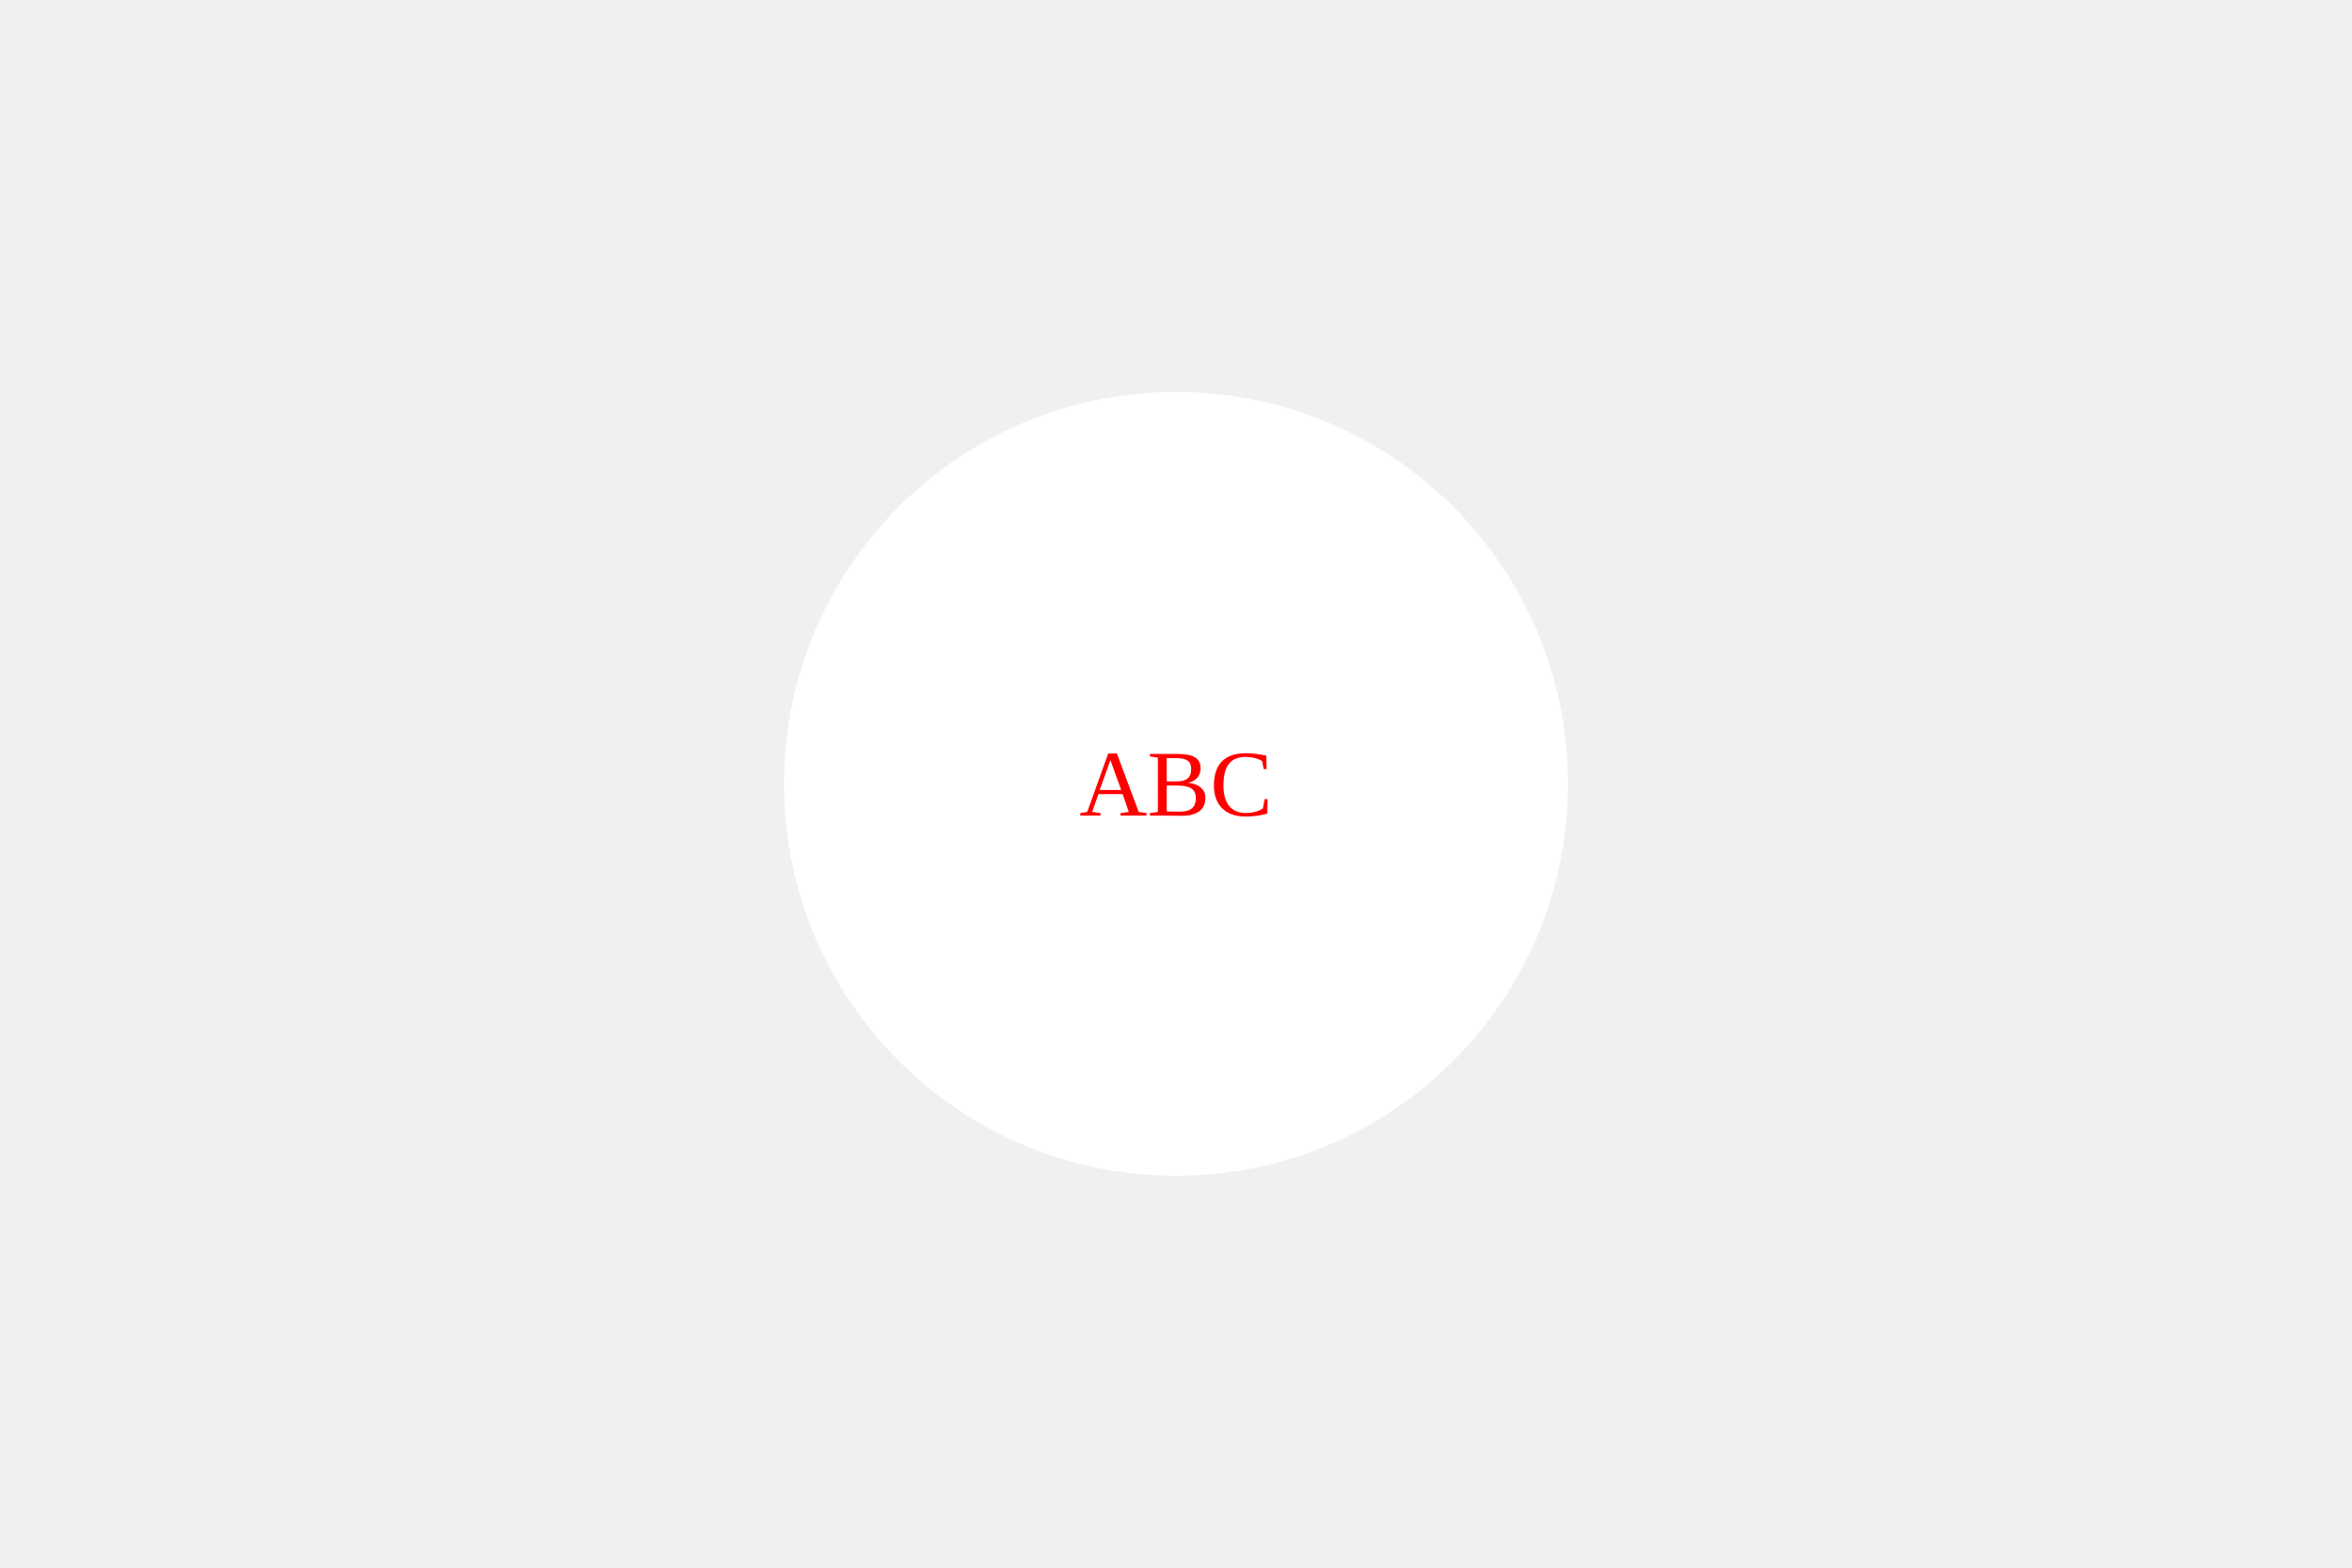
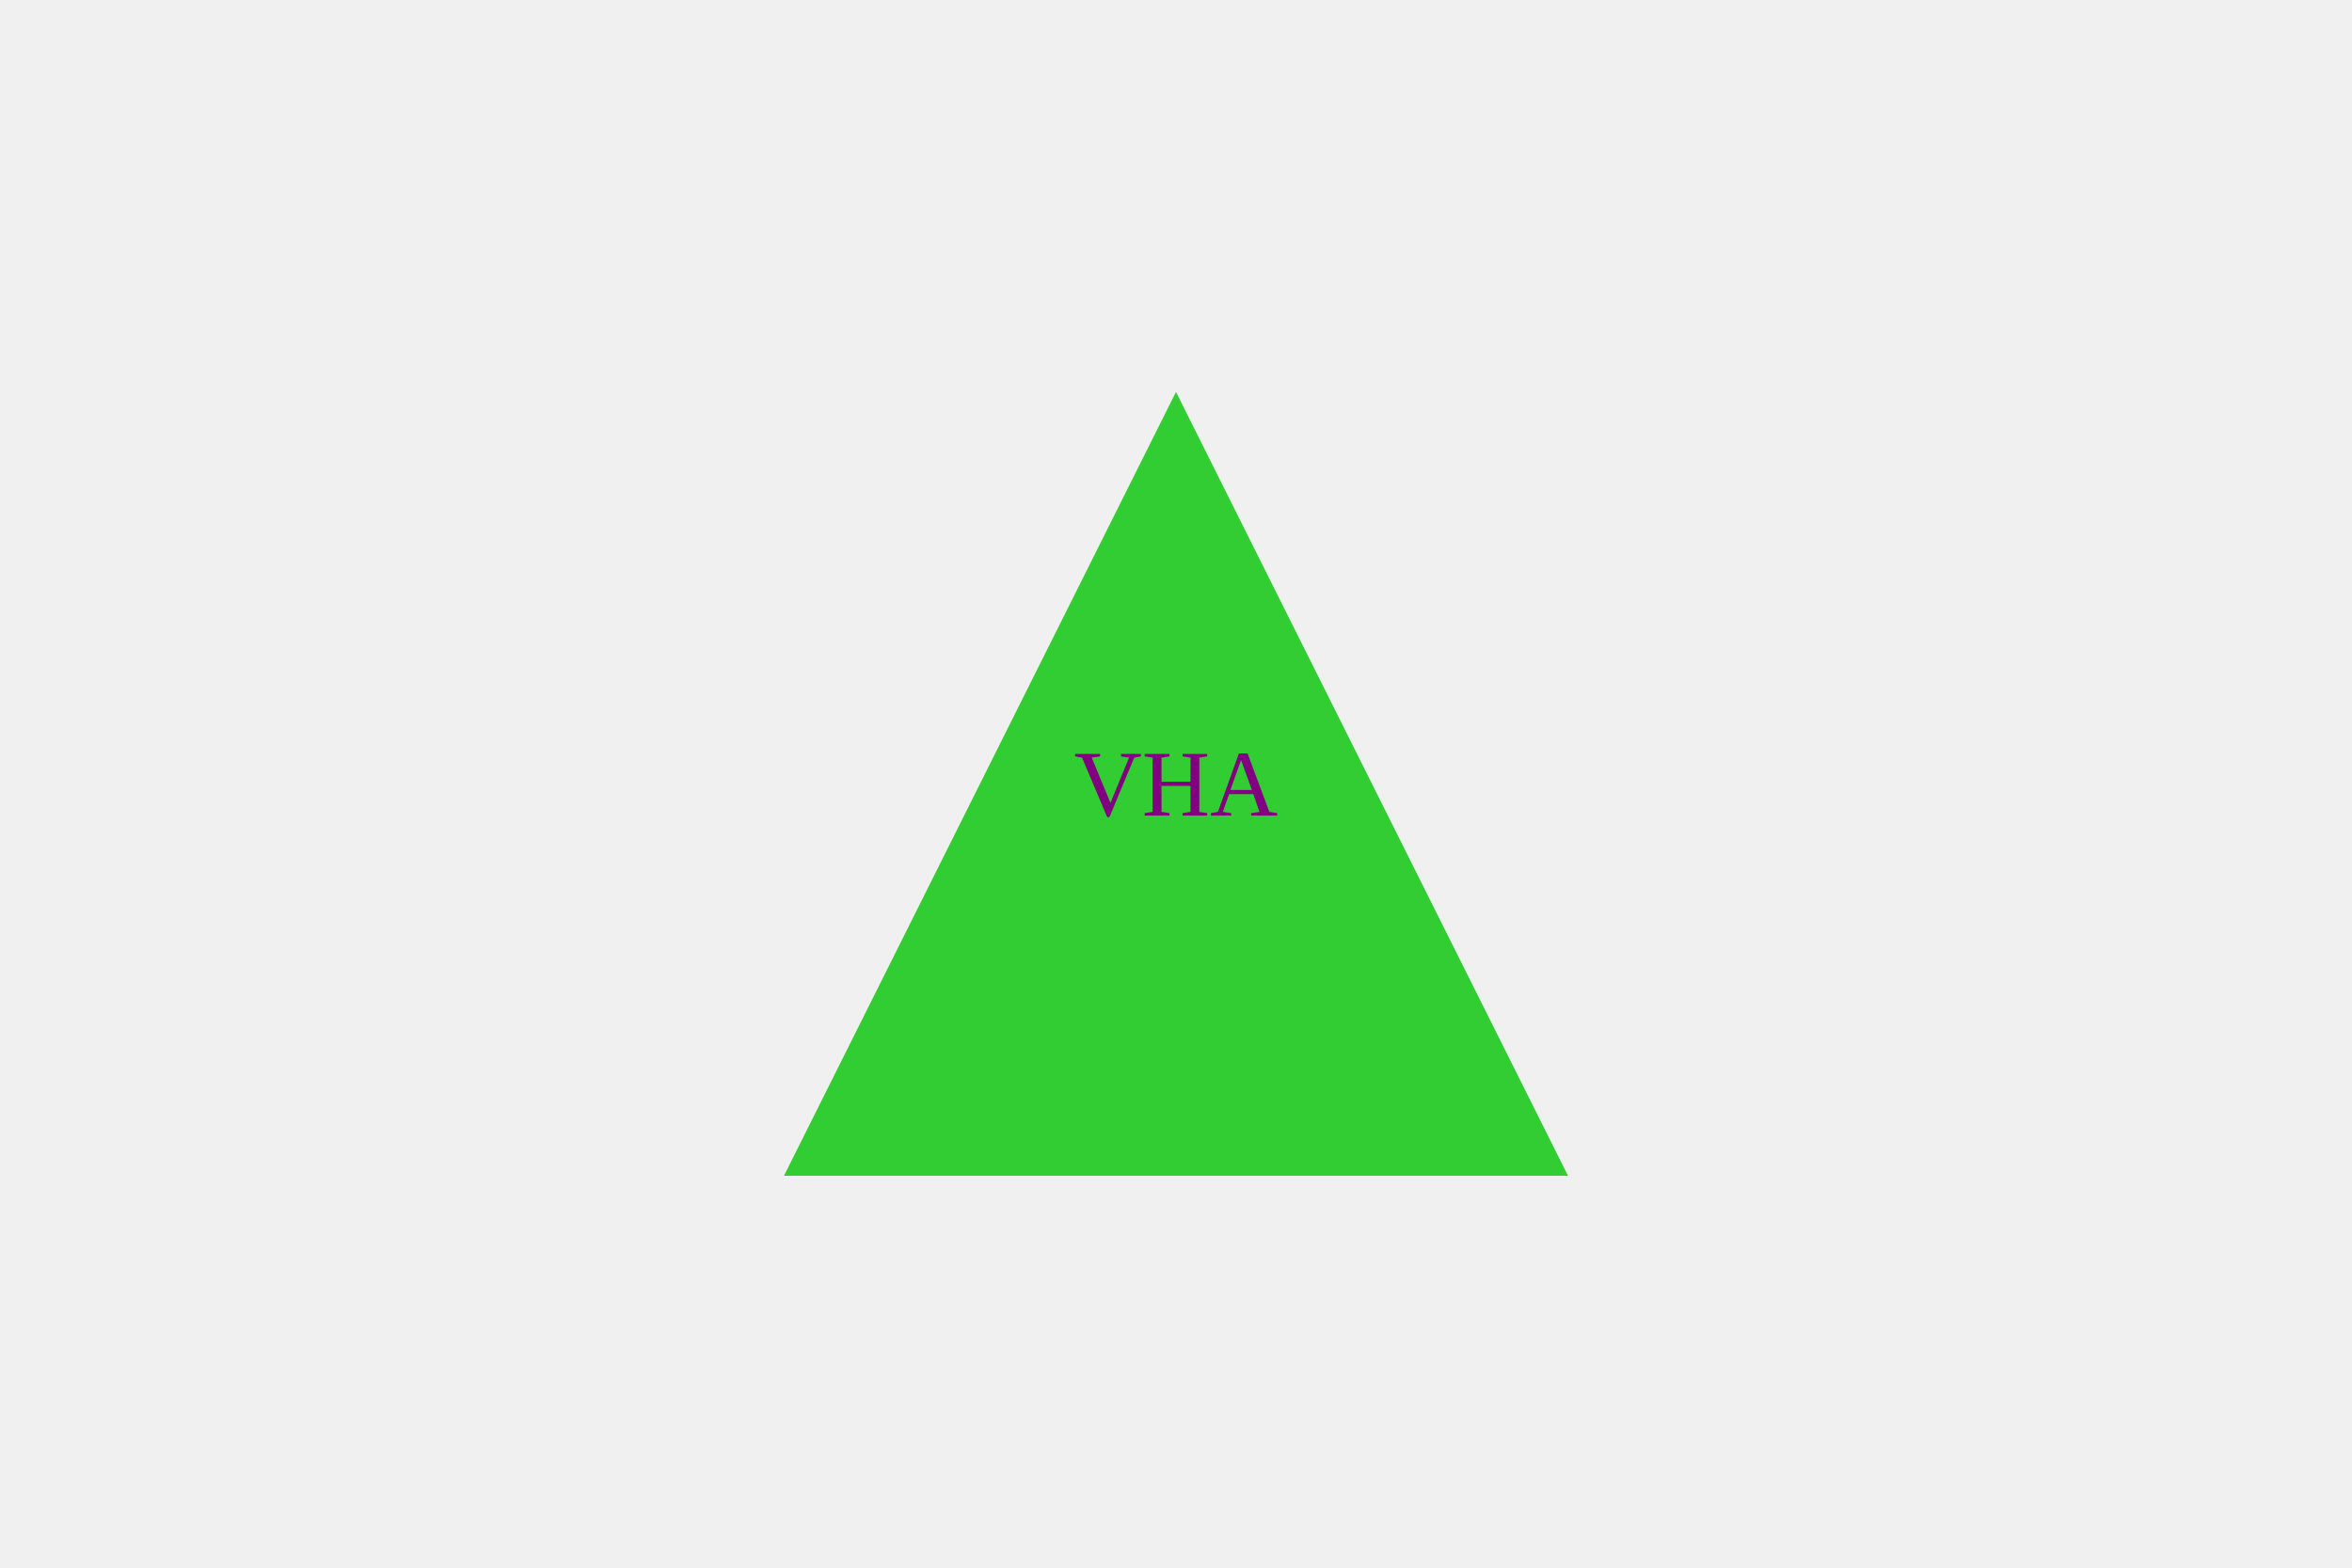
<svg xmlns="http://www.w3.org/2000/svg" width="300" height="200">
-   <circle cx="150" cy="100" r="50" fill="white" />
-   <text x="50%" y="50%" fill="red" text-anchor="middle" dominant-baseline="central">ABC</text>
+   <polygon points="150,50 100,150 200,150" fill="limegreen" />
+   <text x="50%" y="50%" fill="purple" text-anchor="middle" dominant-baseline="central">VHA</text>
</svg>
